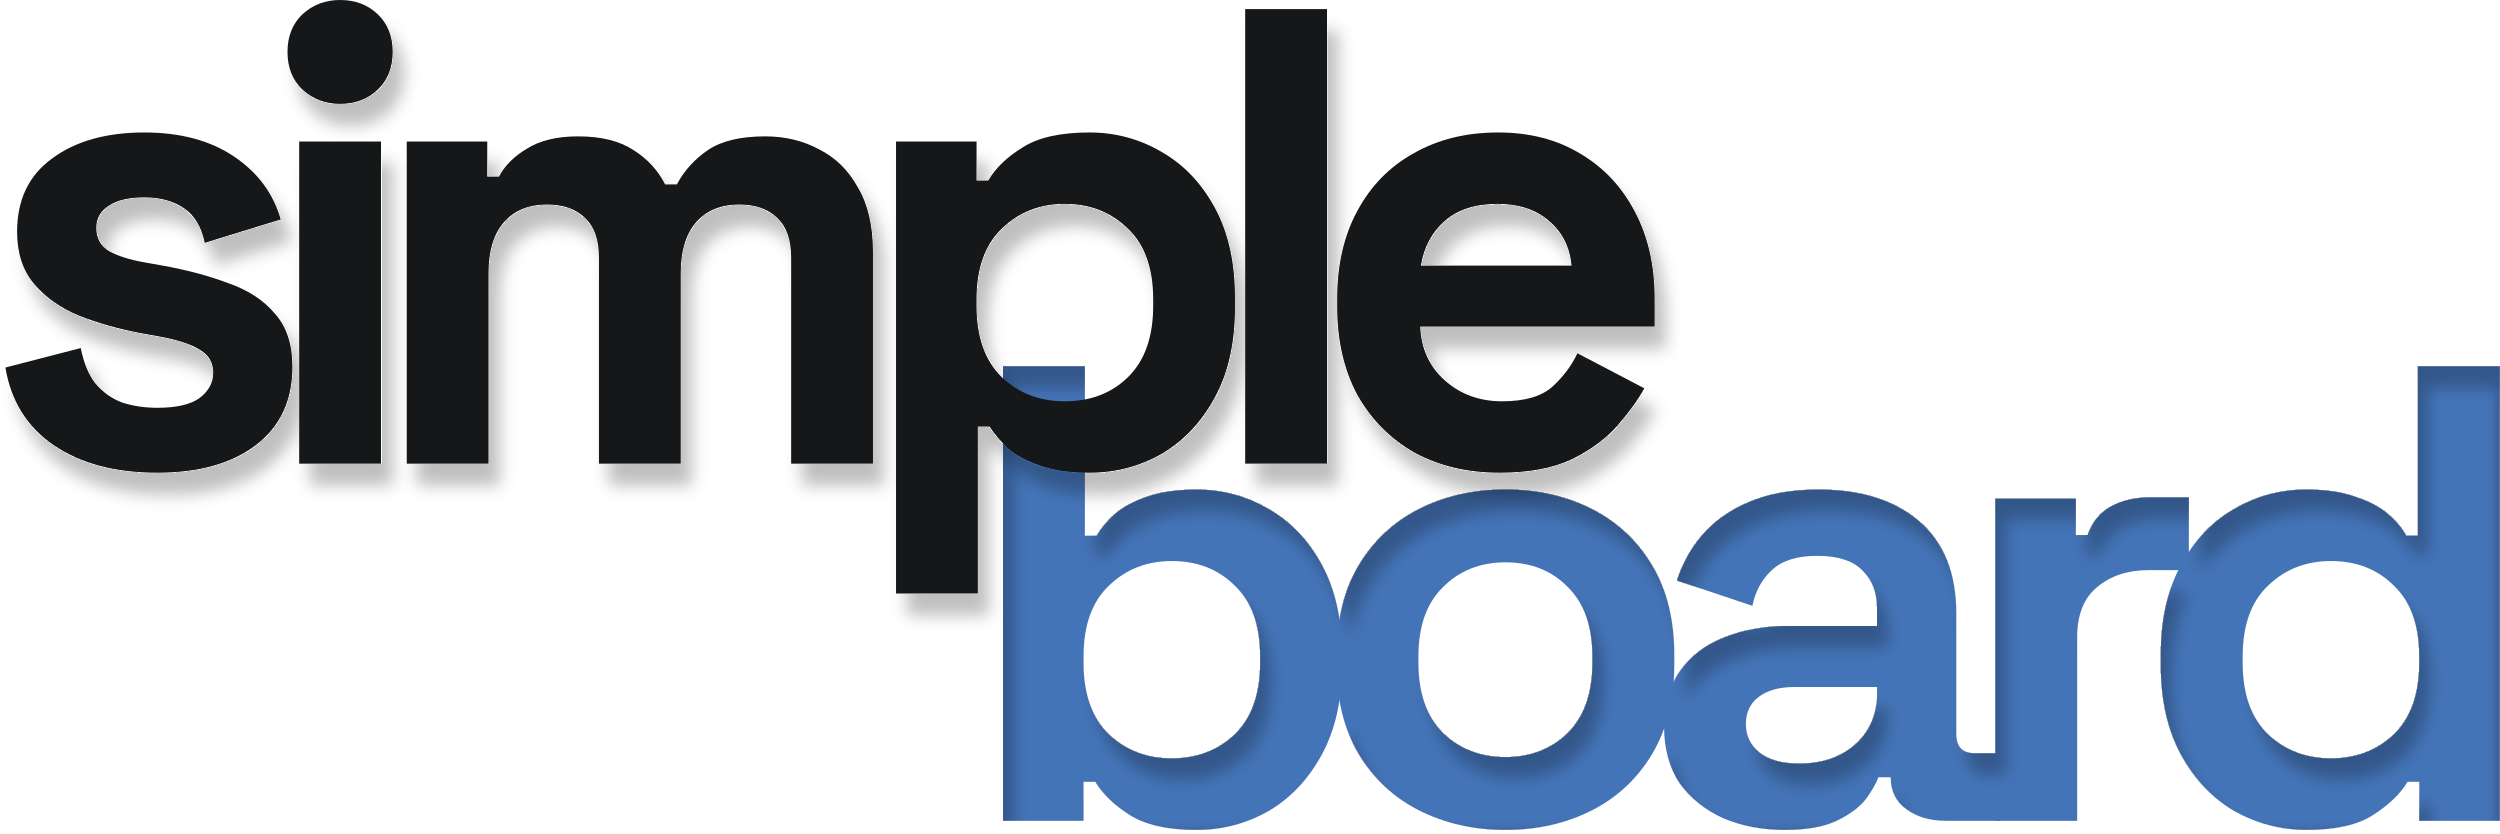
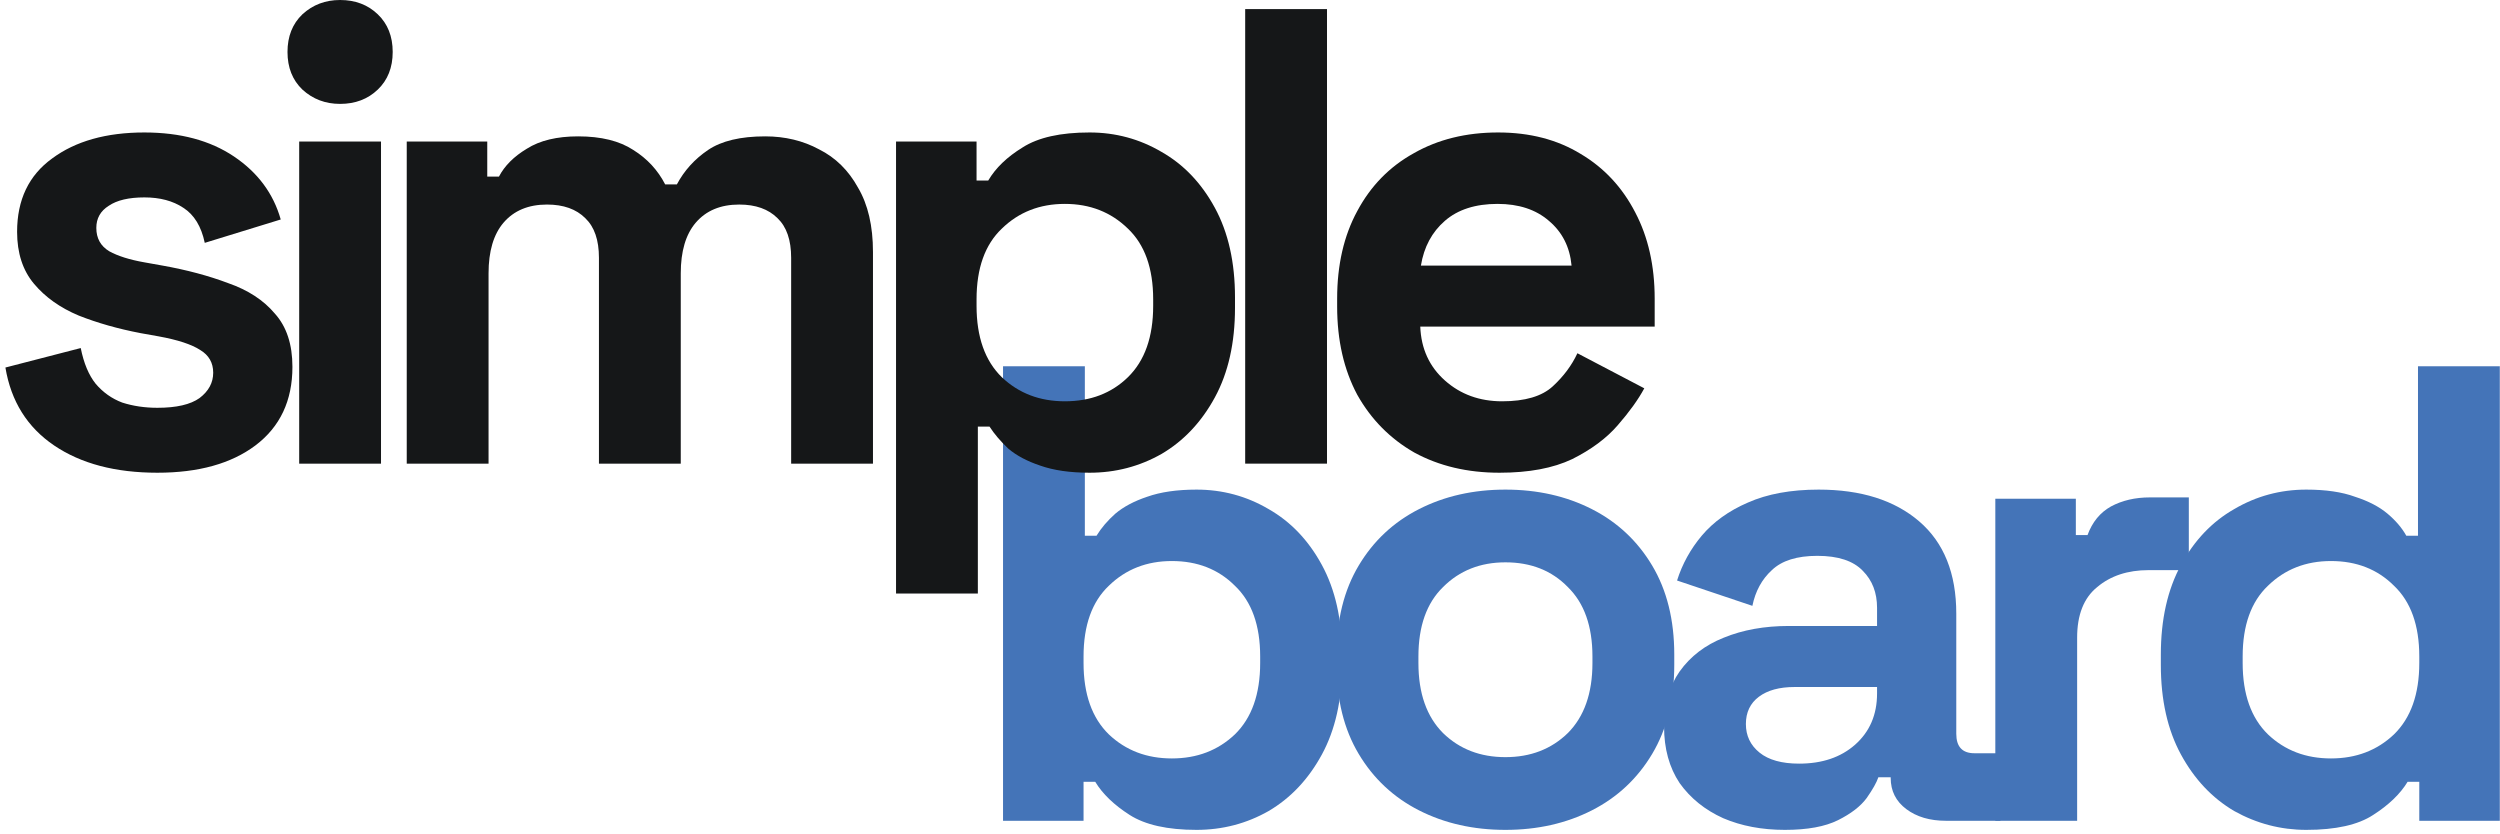
<svg xmlns="http://www.w3.org/2000/svg" width="462" height="154" viewBox="0 0 462 154" fill="none">
-   <g filter="url(#filter0_i_8_46)">
+   <g>
    <path d="M221.12 153.36C215.76 153.36 211.64 152.44 208.76 150.6C205.88 148.76 203.76 146.72 202.4 144.48H200.24V151.68H185.36V67.68H200.48V99H202.64C203.52 97.56 204.68 96.2 206.12 94.92C207.64 93.64 209.6 92.6 212 91.8C214.48 90.92 217.52 90.48 221.12 90.48C225.92 90.48 230.36 91.68 234.44 94.08C238.52 96.4 241.8 99.84 244.28 104.4C246.76 108.96 248 114.48 248 120.96V122.88C248 129.36 246.76 134.88 244.28 139.44C241.8 144 238.52 147.48 234.44 149.88C230.36 152.2 225.92 153.36 221.12 153.36ZM216.56 140.16C221.2 140.16 225.08 138.68 228.2 135.72C231.32 132.68 232.88 128.28 232.88 122.52V121.32C232.88 115.56 231.32 111.2 228.2 108.24C225.16 105.2 221.28 103.68 216.56 103.68C211.92 103.68 208.04 105.2 204.92 108.24C201.8 111.2 200.24 115.56 200.24 121.32V122.52C200.24 128.28 201.8 132.68 204.92 135.72C208.04 138.68 211.92 140.16 216.56 140.16Z" fill="#4474B8" />
    <path d="M278.204 153.36C272.284 153.36 266.964 152.16 262.244 149.76C257.524 147.36 253.804 143.88 251.084 139.32C248.364 134.76 247.004 129.28 247.004 122.88V120.96C247.004 114.56 248.364 109.08 251.084 104.52C253.804 99.96 257.524 96.48 262.244 94.08C266.964 91.68 272.284 90.48 278.204 90.48C284.124 90.48 289.444 91.68 294.164 94.08C298.884 96.48 302.604 99.96 305.324 104.52C308.044 109.08 309.404 114.56 309.404 120.96V122.88C309.404 129.28 308.044 134.76 305.324 139.32C302.604 143.88 298.884 147.36 294.164 149.76C289.444 152.16 284.124 153.36 278.204 153.36ZM278.204 139.92C282.844 139.92 286.684 138.44 289.724 135.48C292.764 132.44 294.284 128.12 294.284 122.52V121.32C294.284 115.72 292.764 111.44 289.724 108.48C286.764 105.44 282.924 103.92 278.204 103.92C273.564 103.92 269.724 105.44 266.684 108.48C263.644 111.44 262.124 115.72 262.124 121.32V122.52C262.124 128.12 263.644 132.44 266.684 135.48C269.724 138.44 273.564 139.92 278.204 139.92Z" fill="#4474B8" />
    <path d="M329.84 153.36C325.6 153.36 321.8 152.64 318.44 151.2C315.08 149.68 312.4 147.52 310.4 144.72C308.48 141.84 307.52 138.36 307.52 134.28C307.52 130.2 308.48 126.8 310.4 124.08C312.4 121.28 315.12 119.2 318.56 117.84C322.08 116.4 326.08 115.68 330.56 115.68H346.88V112.32C346.88 109.52 346 107.24 344.24 105.48C342.48 103.64 339.68 102.72 335.84 102.72C332.08 102.72 329.28 103.6 327.44 105.36C325.6 107.04 324.4 109.24 323.84 111.96L309.92 107.28C310.88 104.24 312.4 101.48 314.48 99C316.64 96.44 319.48 94.4 323 92.88C326.6 91.28 330.96 90.48 336.08 90.48C343.92 90.48 350.12 92.44 354.68 96.36C359.24 100.28 361.52 105.96 361.52 113.4V135.6C361.52 138 362.64 139.2 364.88 139.2H369.68V151.68H359.6C356.64 151.68 354.2 150.96 352.28 149.52C350.36 148.08 349.4 146.16 349.4 143.76V143.64H347.12C346.8 144.6 346.08 145.88 344.96 147.48C343.84 149 342.08 150.36 339.68 151.56C337.28 152.76 334 153.36 329.84 153.36ZM332.48 141.12C336.72 141.12 340.16 139.96 342.8 137.64C345.52 135.24 346.88 132.08 346.88 128.16V126.96H331.64C328.84 126.96 326.64 127.56 325.04 128.76C323.44 129.96 322.64 131.64 322.64 133.8C322.64 135.96 323.48 137.72 325.16 139.08C326.84 140.44 329.28 141.12 332.48 141.12Z" fill="#4474B8" />
    <path d="M368.735 151.68V92.16H383.615V98.88H385.775C386.655 96.48 388.095 94.72 390.095 93.6C392.175 92.48 394.575 91.92 397.295 91.92H404.495V105.36H397.055C393.215 105.36 390.055 106.4 387.575 108.48C385.095 110.48 383.855 113.6 383.855 117.84V151.68H368.735Z" fill="#4474B8" />
    <path d="M426.204 153.36C421.484 153.36 417.044 152.2 412.884 149.88C408.804 147.48 405.524 144 403.044 139.44C400.564 134.88 399.324 129.36 399.324 122.88V120.96C399.324 114.48 400.564 108.96 403.044 104.4C405.524 99.84 408.804 96.4 412.884 94.08C416.964 91.68 421.404 90.48 426.204 90.48C429.804 90.48 432.804 90.92 435.204 91.8C437.684 92.6 439.684 93.64 441.204 94.92C442.724 96.2 443.884 97.56 444.684 99H446.844V67.68H461.964V151.68H447.084V144.48H444.924C443.564 146.72 441.444 148.76 438.564 150.6C435.764 152.44 431.644 153.36 426.204 153.36ZM430.764 140.16C435.404 140.16 439.284 138.68 442.404 135.72C445.524 132.68 447.084 128.28 447.084 122.52V121.32C447.084 115.56 445.524 111.2 442.404 108.24C439.364 105.2 435.484 103.68 430.764 103.68C426.124 103.68 422.244 105.2 419.124 108.24C416.004 111.2 414.444 115.56 414.444 121.32V122.52C414.444 128.28 416.004 132.68 419.124 135.72C422.244 138.68 426.124 140.16 430.764 140.16Z" fill="#4474B8" />
  </g>
-   <g filter="url(#filter1_d_8_46)">
+   <g>
    <path d="M29.08 87.36C21.32 87.36 14.96 85.68 10 82.32C5.04 78.96 2.04 74.16 1 67.92L14.92 64.32C15.48 67.12 16.4 69.32 17.68 70.92C19.04 72.52 20.68 73.68 22.6 74.4C24.6 75.04 26.76 75.36 29.08 75.36C32.6 75.36 35.2 74.76 36.88 73.56C38.56 72.28 39.4 70.72 39.4 68.88C39.4 67.04 38.6 65.64 37 64.68C35.4 63.64 32.84 62.8 29.32 62.16L25.96 61.56C21.8 60.76 18 59.68 14.56 58.32C11.12 56.88 8.36 54.92 6.28 52.44C4.2 49.96 3.16 46.76 3.16 42.84C3.16 36.92 5.32 32.4 9.64 29.28C13.96 26.08 19.64 24.48 26.68 24.48C33.32 24.48 38.84 25.96 43.24 28.92C47.64 31.88 50.52 35.76 51.88 40.56L37.84 44.88C37.2 41.84 35.88 39.68 33.88 38.4C31.96 37.12 29.56 36.48 26.68 36.48C23.8 36.48 21.6 37 20.08 38.04C18.56 39 17.8 40.36 17.8 42.12C17.8 44.04 18.6 45.48 20.2 46.44C21.8 47.32 23.96 48 26.68 48.48L30.04 49.08C34.52 49.88 38.56 50.96 42.16 52.32C45.84 53.6 48.72 55.48 50.8 57.96C52.96 60.36 54.04 63.64 54.04 67.8C54.04 74.04 51.76 78.88 47.2 82.32C42.72 85.68 36.68 87.36 29.08 87.36Z" fill="#151718" />
    <path d="M55.29 85.68V26.16H70.41V85.68H55.29ZM62.85 19.2C60.13 19.2 57.81 18.32 55.89 16.56C54.05 14.8 53.13 12.48 53.13 9.6C53.13 6.72 54.05 4.4 55.89 2.64C57.81 0.88 60.13 0 62.85 0C65.65 0 67.97 0.88 69.81 2.64C71.65 4.4 72.57 6.72 72.57 9.6C72.57 12.48 71.65 14.8 69.81 16.56C67.97 18.32 65.65 19.2 62.85 19.2Z" fill="#151718" />
    <path d="M75.165 85.68V26.16H90.045V32.64H92.205C93.245 30.64 94.965 28.92 97.365 27.48C99.765 25.96 102.925 25.2 106.845 25.2C111.085 25.2 114.485 26.04 117.045 27.72C119.605 29.32 121.565 31.44 122.925 34.08H125.085C126.445 31.52 128.365 29.4 130.845 27.72C133.325 26.04 136.845 25.2 141.405 25.2C145.085 25.2 148.405 26 151.365 27.6C154.405 29.12 156.805 31.48 158.565 34.68C160.405 37.8 161.325 41.76 161.325 46.56V85.68H146.205V47.64C146.205 44.36 145.365 41.92 143.685 40.32C142.005 38.64 139.645 37.8 136.605 37.8C133.165 37.8 130.485 38.92 128.565 41.16C126.725 43.32 125.805 46.44 125.805 50.52V85.68H110.685V47.64C110.685 44.36 109.845 41.92 108.165 40.32C106.485 38.64 104.125 37.8 101.085 37.8C97.645 37.8 94.965 38.92 93.045 41.16C91.205 43.32 90.285 46.44 90.285 50.52V85.68H75.165Z" fill="#151718" />
    <path d="M165.587 109.68V26.16H180.467V33.36H182.627C183.987 31.04 186.107 29 188.987 27.24C191.867 25.4 195.987 24.48 201.347 24.48C206.147 24.48 210.587 25.68 214.667 28.08C218.747 30.4 222.027 33.84 224.507 38.4C226.987 42.96 228.227 48.48 228.227 54.96V56.88C228.227 63.36 226.987 68.88 224.507 73.44C222.027 78 218.747 81.48 214.667 83.88C210.587 86.2 206.147 87.36 201.347 87.36C197.747 87.36 194.707 86.92 192.227 86.04C189.827 85.24 187.867 84.2 186.347 82.92C184.907 81.56 183.747 80.2 182.867 78.84H180.707V109.68H165.587ZM196.787 74.16C201.507 74.16 205.387 72.68 208.427 69.72C211.547 66.68 213.107 62.28 213.107 56.52V55.32C213.107 49.56 211.547 45.2 208.427 42.24C205.307 39.2 201.427 37.68 196.787 37.68C192.147 37.68 188.267 39.2 185.147 42.24C182.027 45.2 180.467 49.56 180.467 55.32V56.52C180.467 62.28 182.027 66.68 185.147 69.72C188.267 72.68 192.147 74.16 196.787 74.16Z" fill="#151718" />
    <path d="M230.11 85.68V1.68H245.23V85.68H230.11Z" fill="#151718" />
    <path d="M277.105 87.36C271.185 87.36 265.945 86.12 261.385 83.64C256.905 81.08 253.385 77.52 250.825 72.96C248.345 68.32 247.105 62.88 247.105 56.64V55.2C247.105 48.96 248.345 43.56 250.825 39C253.305 34.36 256.785 30.8 261.265 28.32C265.745 25.76 270.945 24.48 276.865 24.48C282.705 24.48 287.785 25.8 292.105 28.44C296.425 31 299.785 34.6 302.185 39.24C304.585 43.8 305.785 49.12 305.785 55.2V60.36H262.465C262.625 64.44 264.145 67.76 267.025 70.32C269.905 72.88 273.425 74.16 277.585 74.16C281.825 74.16 284.945 73.24 286.945 71.4C288.945 69.56 290.465 67.52 291.505 65.28L303.865 71.76C302.745 73.84 301.105 76.12 298.945 78.6C296.865 81 294.065 83.08 290.545 84.84C287.025 86.52 282.545 87.36 277.105 87.36ZM262.585 49.08H290.425C290.105 45.64 288.705 42.88 286.225 40.8C283.825 38.72 280.665 37.68 276.745 37.68C272.665 37.68 269.425 38.72 267.025 40.8C264.625 42.88 263.145 45.64 262.585 49.08Z" fill="#151718" />
  </g>
-   <defs>
-     <filter id="filter0_i_8_46" x="185.36" y="67.68" width="278.604" height="88.68" filterUnits="userSpaceOnUse" color-interpolation-filters="sRGB">
-       <feFlood flood-opacity="0" result="BackgroundImageFix" />
-       <feBlend mode="normal" in="SourceGraphic" in2="BackgroundImageFix" result="shape" />
-       <feColorMatrix in="SourceAlpha" type="matrix" values="0 0 0 0 0 0 0 0 0 0 0 0 0 0 0 0 0 0 127 0" result="hardAlpha" />
-       <feOffset dx="2" dy="4" />
-       <feGaussianBlur stdDeviation="1.5" />
-       <feComposite in2="hardAlpha" operator="arithmetic" k2="-1" k3="1" />
-       <feColorMatrix type="matrix" values="0 0 0 0 0 0 0 0 0 0 0 0 0 0 0 0 0 0 0.25 0" />
-       <feBlend mode="normal" in2="shape" result="effect1_innerShadow_8_46" />
-     </filter>
-     <filter id="filter1_d_8_46" x="0" y="0" width="310.785" height="116.68" filterUnits="userSpaceOnUse" color-interpolation-filters="sRGB">
-       <feFlood flood-opacity="0" result="BackgroundImageFix" />
-       <feColorMatrix in="SourceAlpha" type="matrix" values="0 0 0 0 0 0 0 0 0 0 0 0 0 0 0 0 0 0 127 0" result="hardAlpha" />
-       <feOffset dx="2" dy="4" />
-       <feGaussianBlur stdDeviation="1.5" />
-       <feComposite in2="hardAlpha" operator="out" />
-       <feColorMatrix type="matrix" values="0 0 0 0 0 0 0 0 0 0 0 0 0 0 0 0 0 0 0.25 0" />
-       <feBlend mode="normal" in2="BackgroundImageFix" result="effect1_dropShadow_8_46" />
-       <feBlend mode="normal" in="SourceGraphic" in2="effect1_dropShadow_8_46" result="shape" />
-     </filter>
-   </defs>
</svg>
